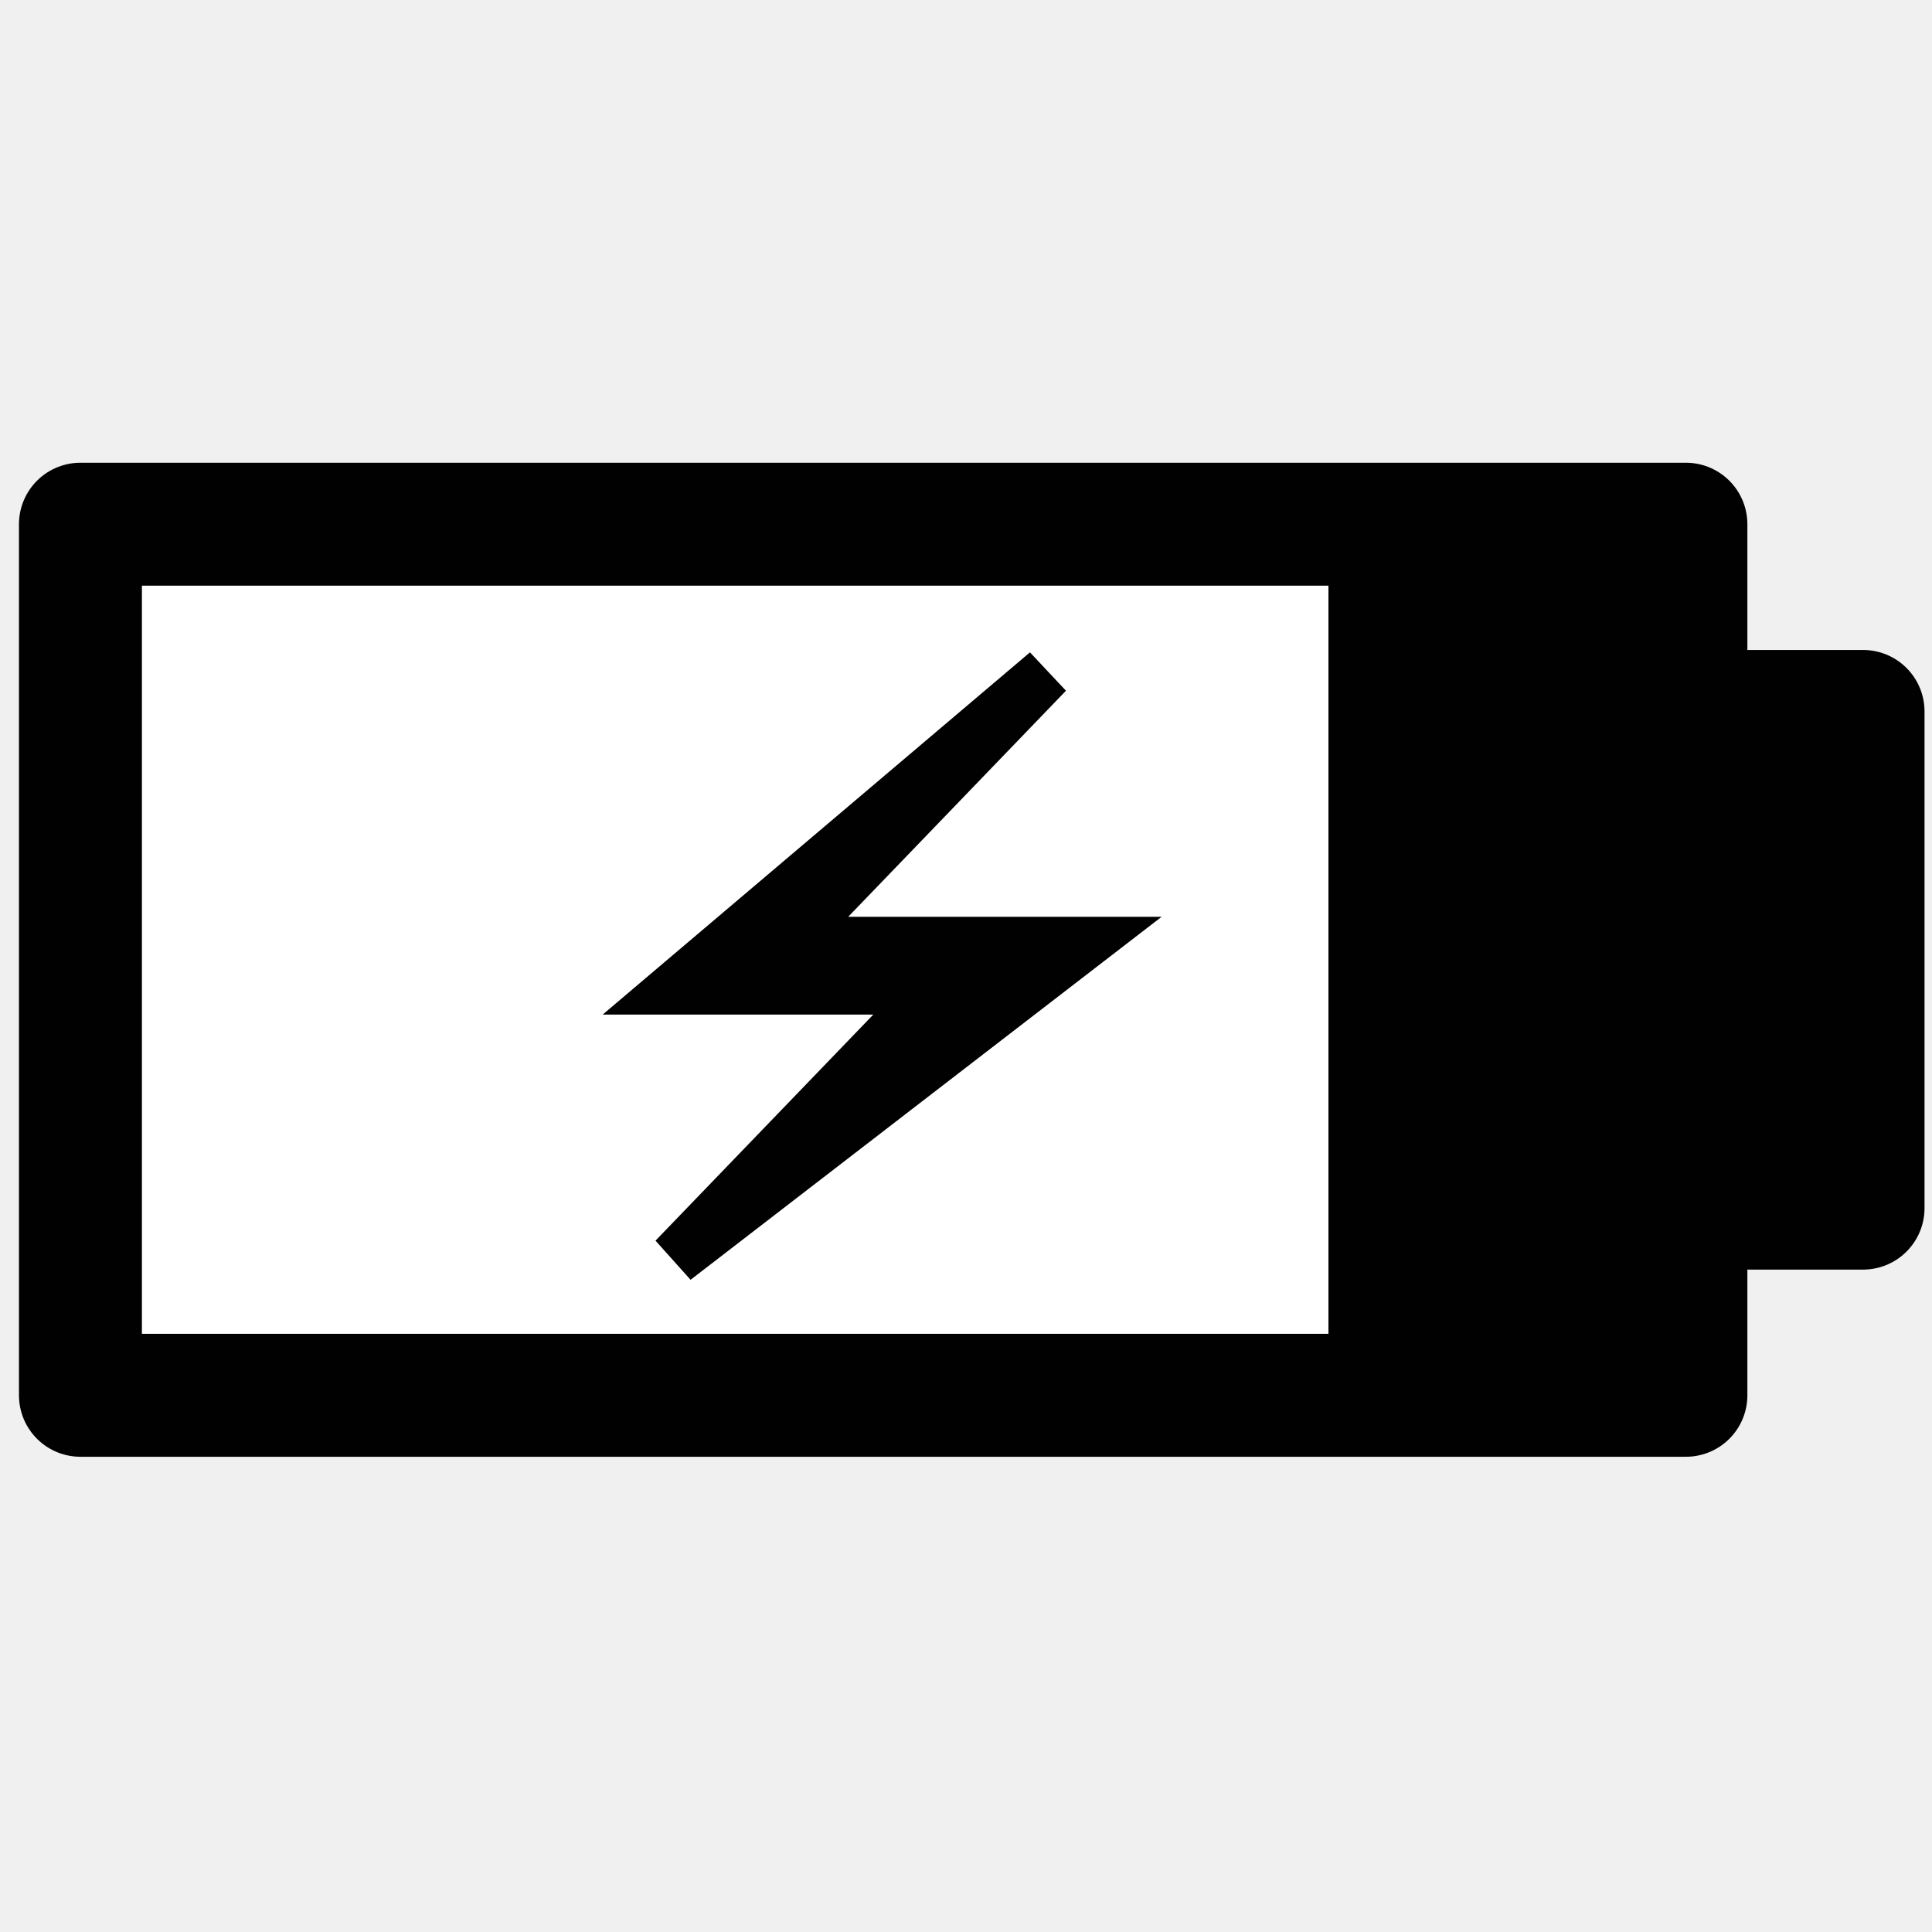
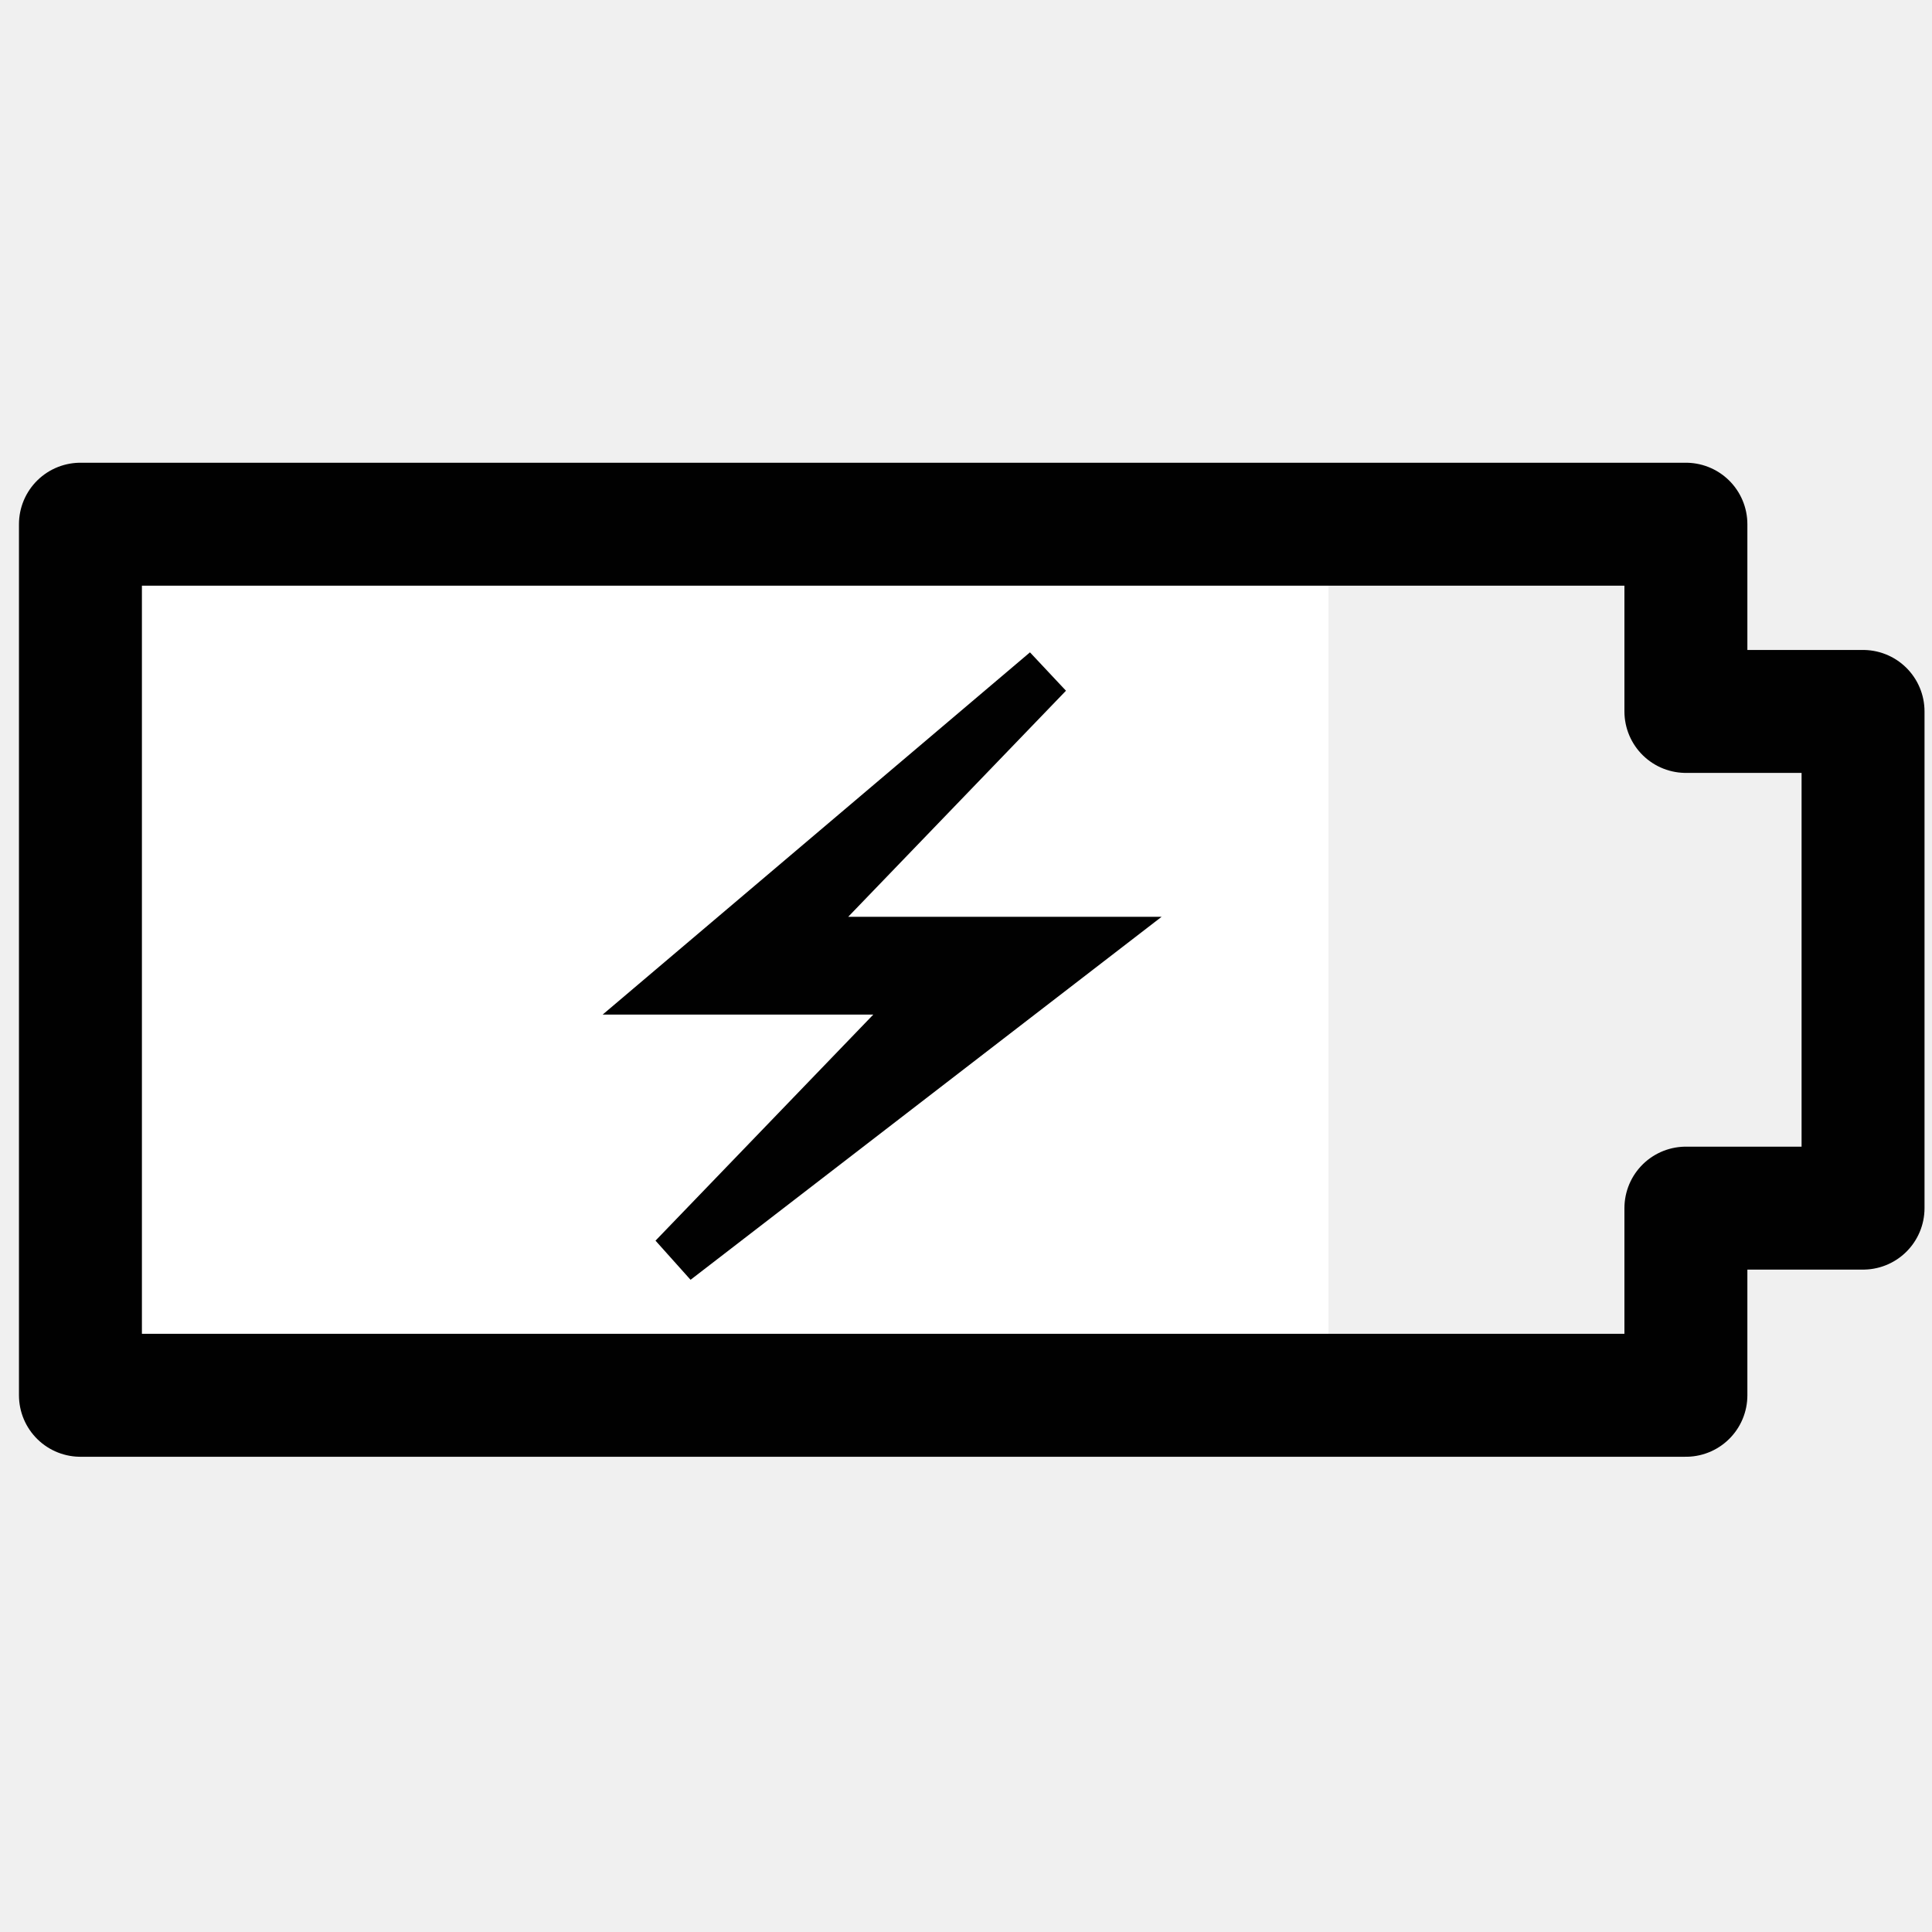
<svg xmlns="http://www.w3.org/2000/svg" enable-background="new 0 0 55 55" height="55px" id="Layer_1" version="1.1" viewBox="0 0 55 55" width="55px" x="0px" xml:space="preserve" y="0px">
  <g display="block" id="battery-070">
-     <polygon display="inline" fill="#010101" points="2.29,39.721 47.994,39.721 47.994,34.393 53.037,34.393 53.037,20.253    47.994,20.253 47.994,14.923 2.29,14.923  " />
+     <polygon display="inline" fill="none" points="2.29,39.721 47.994,39.721 47.994,34.393 53.037,34.393 53.037,20.253    47.994,20.253 47.994,14.923 2.29,14.923  " />
    <rect display="inline" fill="#ffffff" height="25.007" width="35.528" x="2.29" y="14.923" />
    <polygon display="inline" fill="none" points="   2.29,39.721 47.994,39.721 47.994,34.393 53.037,34.393 53.037,20.253 47.994,20.253 47.994,14.923 2.29,14.923  " stroke="#010101" stroke-linecap="round" stroke-linejoin="round" stroke-width="3.5" />
  </g>
  <path style="fill:#010101;fill-opacity:1;stroke:#010101;stroke-width:1.5;stroke-linecap:butt;stroke-linejoin:miter;stroke-miterlimit:4;stroke-opacity:1;stroke-dasharray:none" d="m 29.806,19.143 -10.605,8.99 7.424,0 -7.424,7.706 11.666,-8.99 -8.484,0 z" />
</svg>
